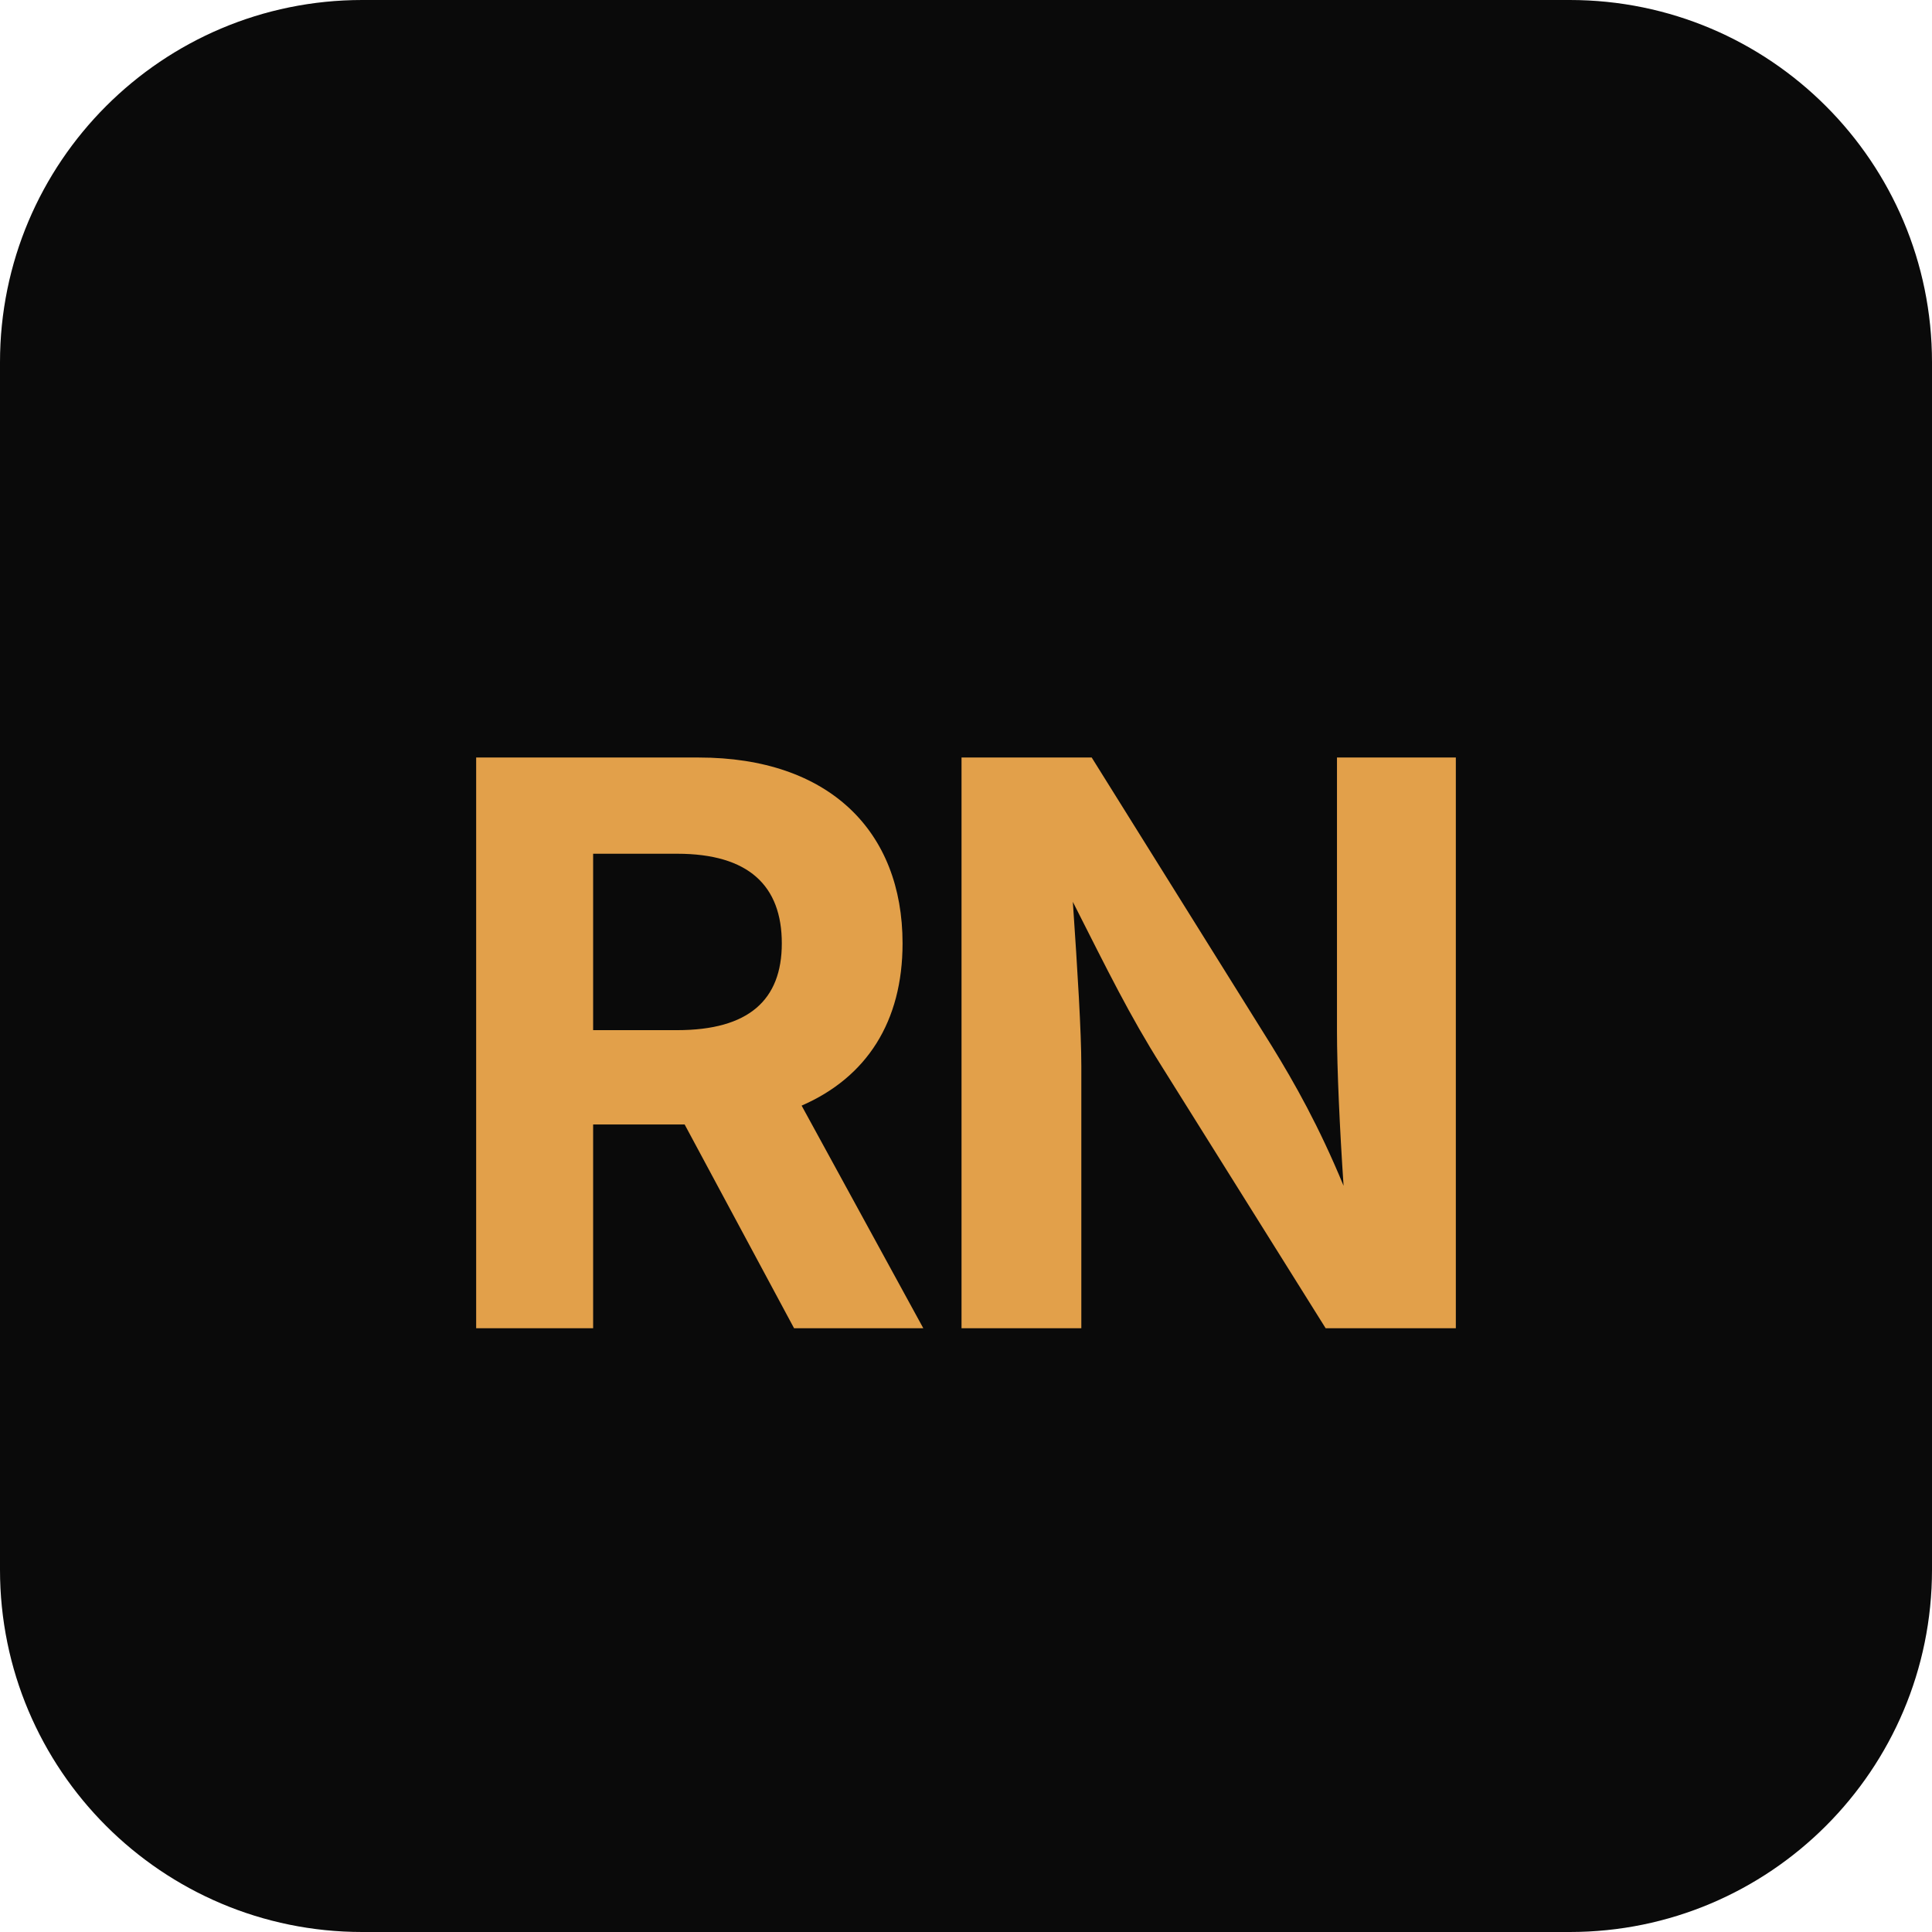
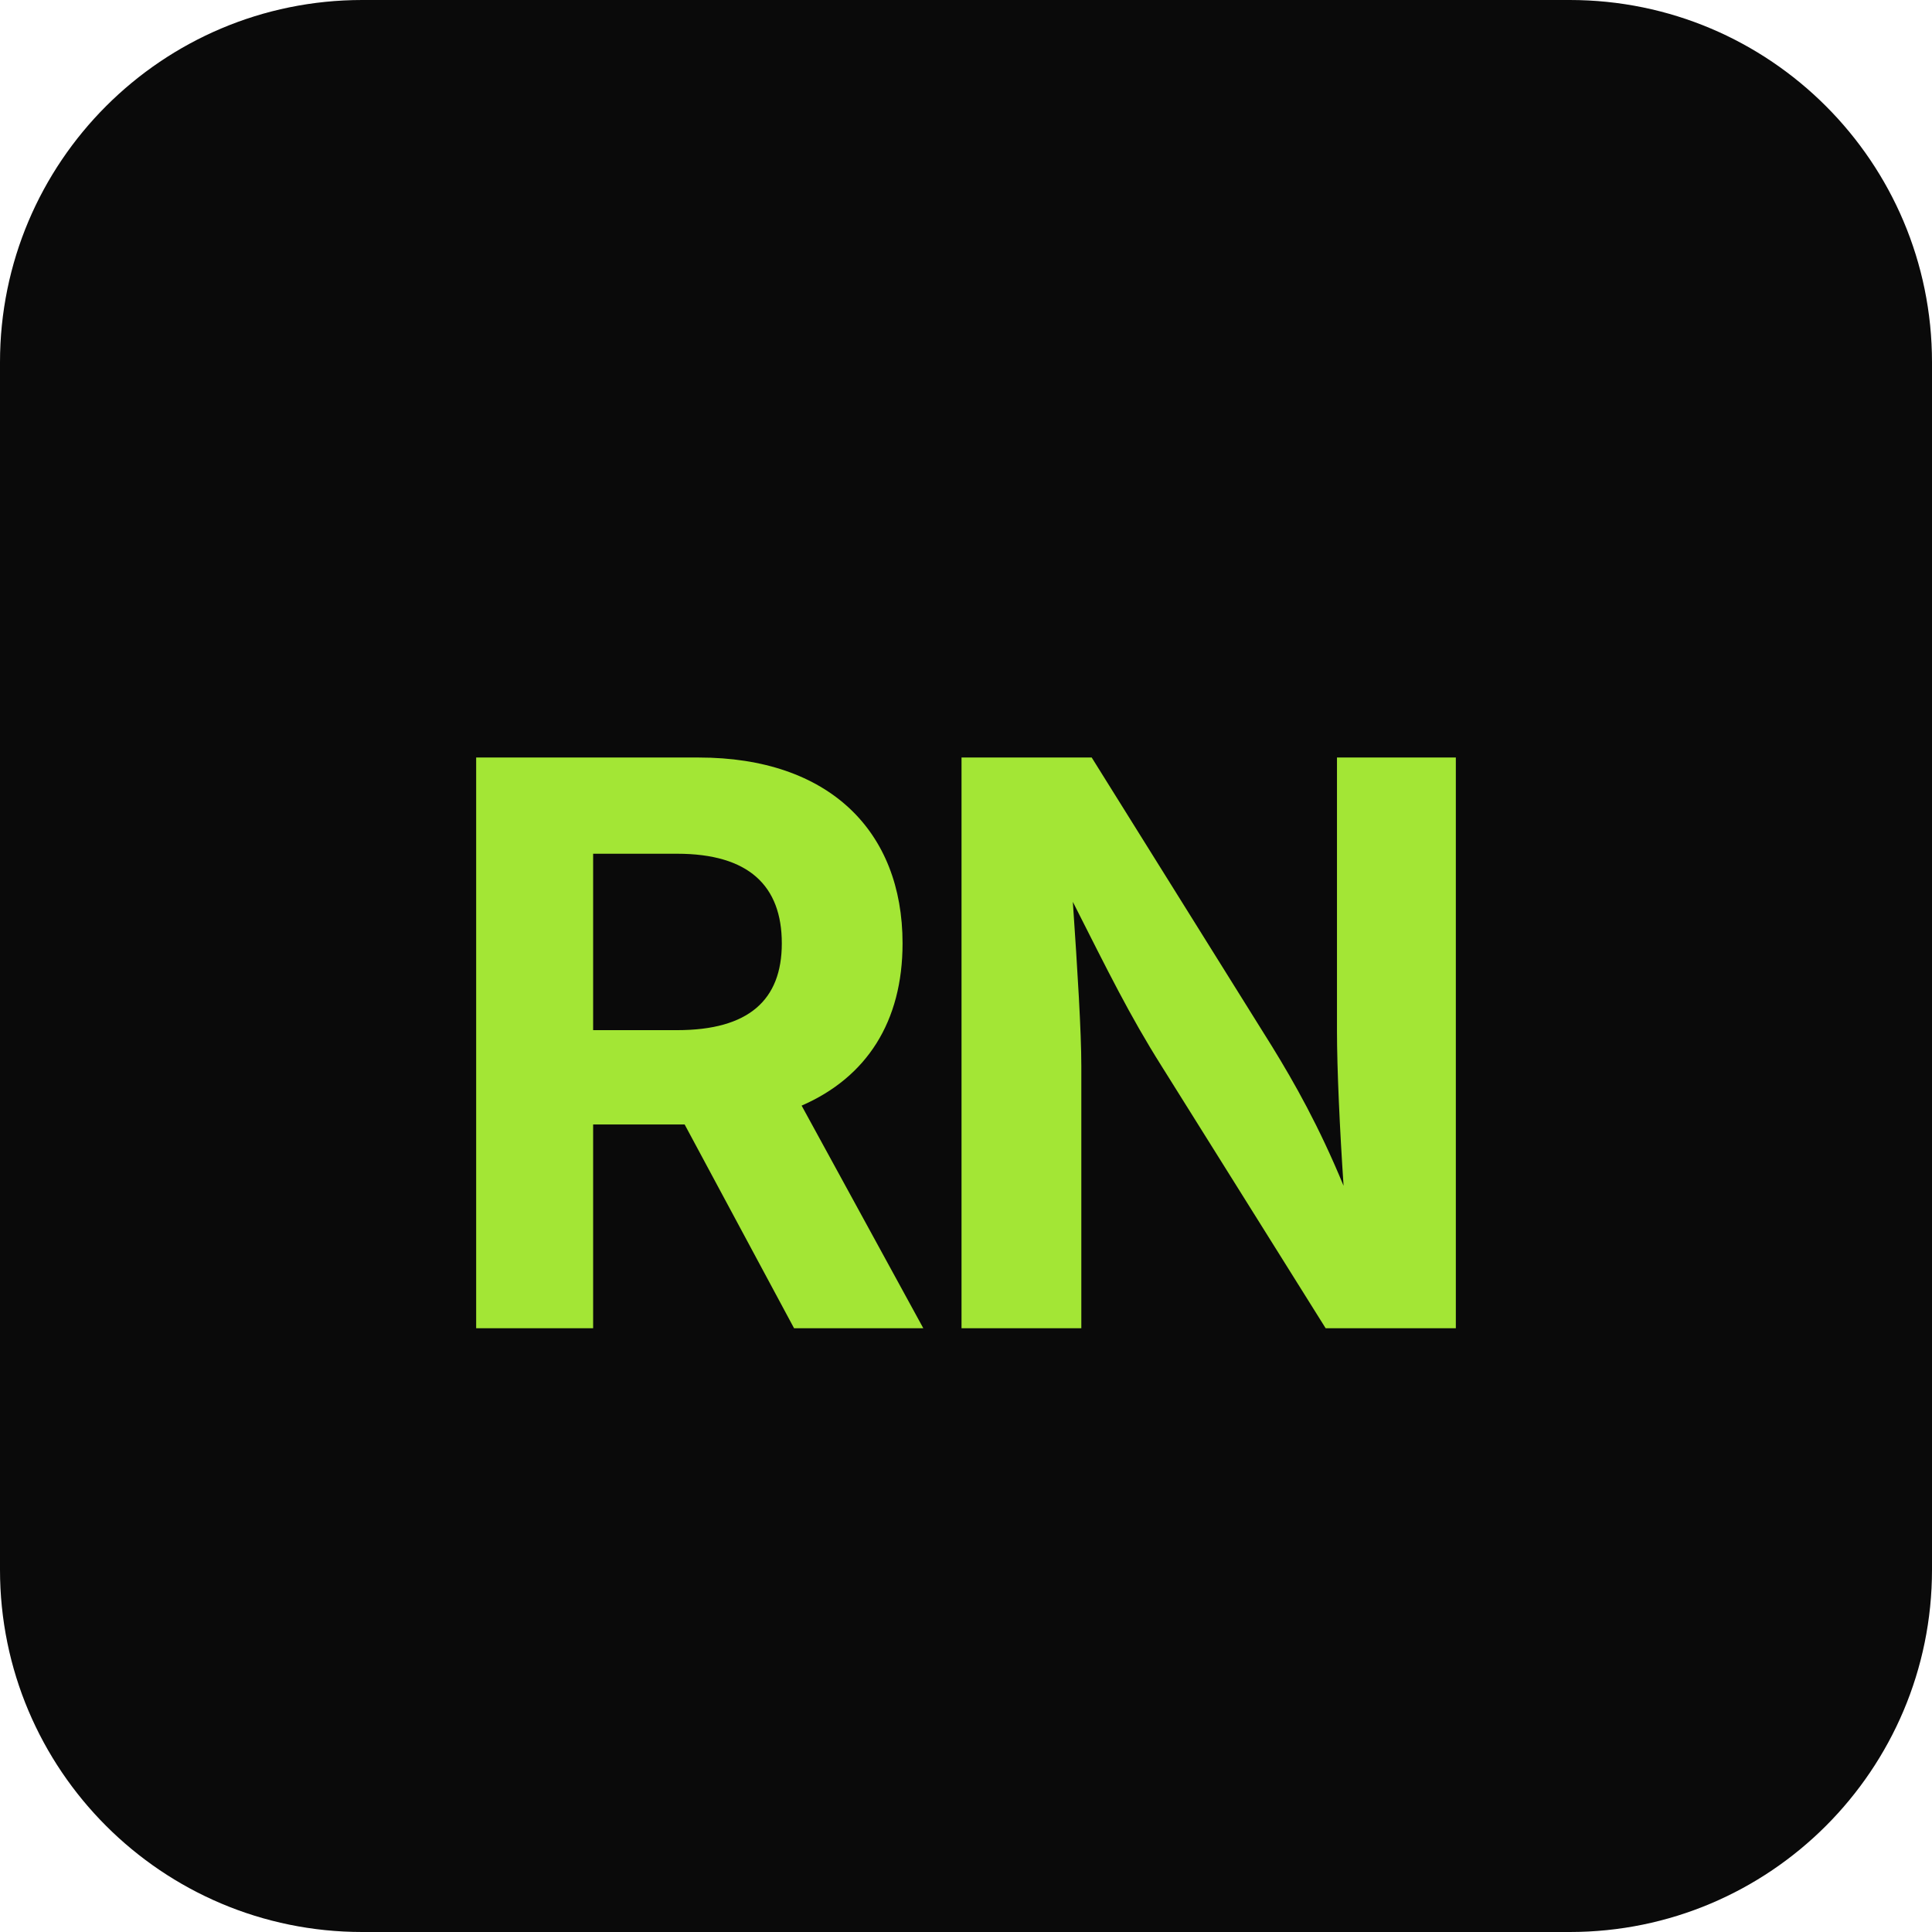
<svg xmlns="http://www.w3.org/2000/svg" viewBox="0 0 32 32">
  <rect width="32" height="32" rx="6" fill="#0a0a0a" />
-   <text x="16" y="22" font-family="system-ui,-apple-system,sans-serif" font-size="13" font-weight="700" fill="#e2a04a" text-anchor="middle" letter-spacing="-0.5">RN</text>
+   <text x="16" y="22" font-family="system-ui,-apple-system,sans-serif" font-size="13" font-weight="700" fill="#a3e635" text-anchor="middle" letter-spacing="-0.5">RN</text>
</svg>
